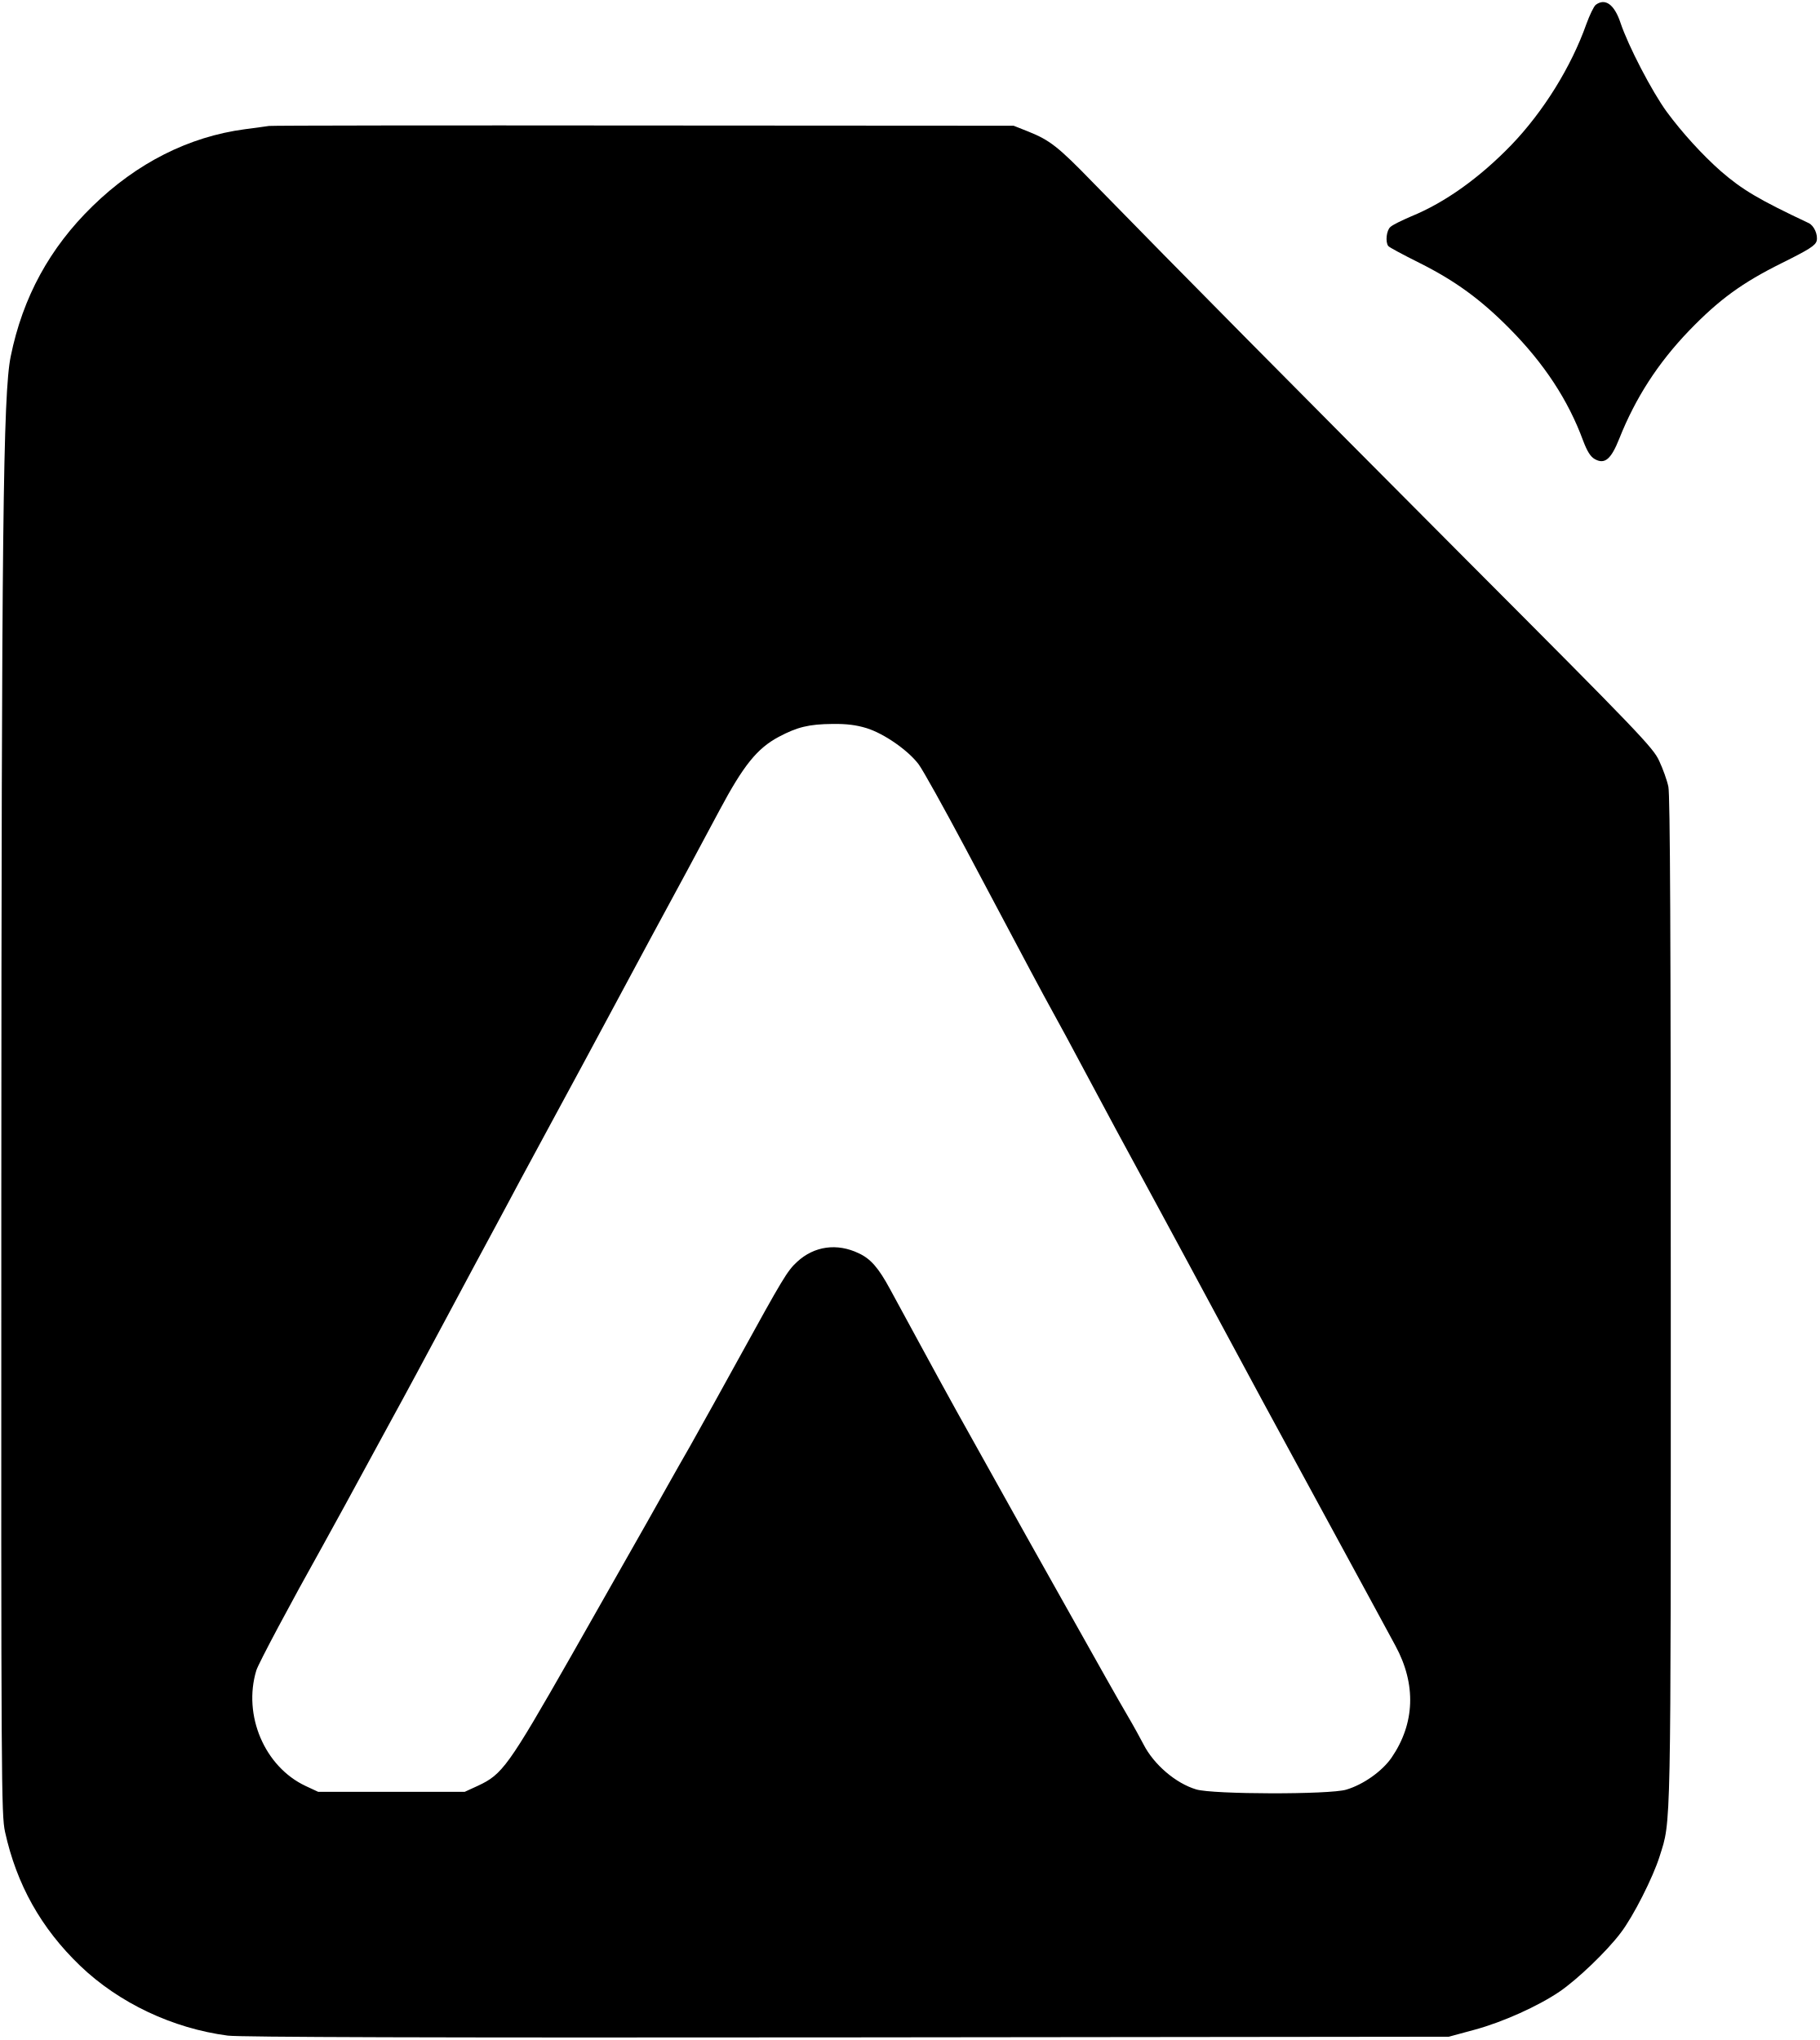
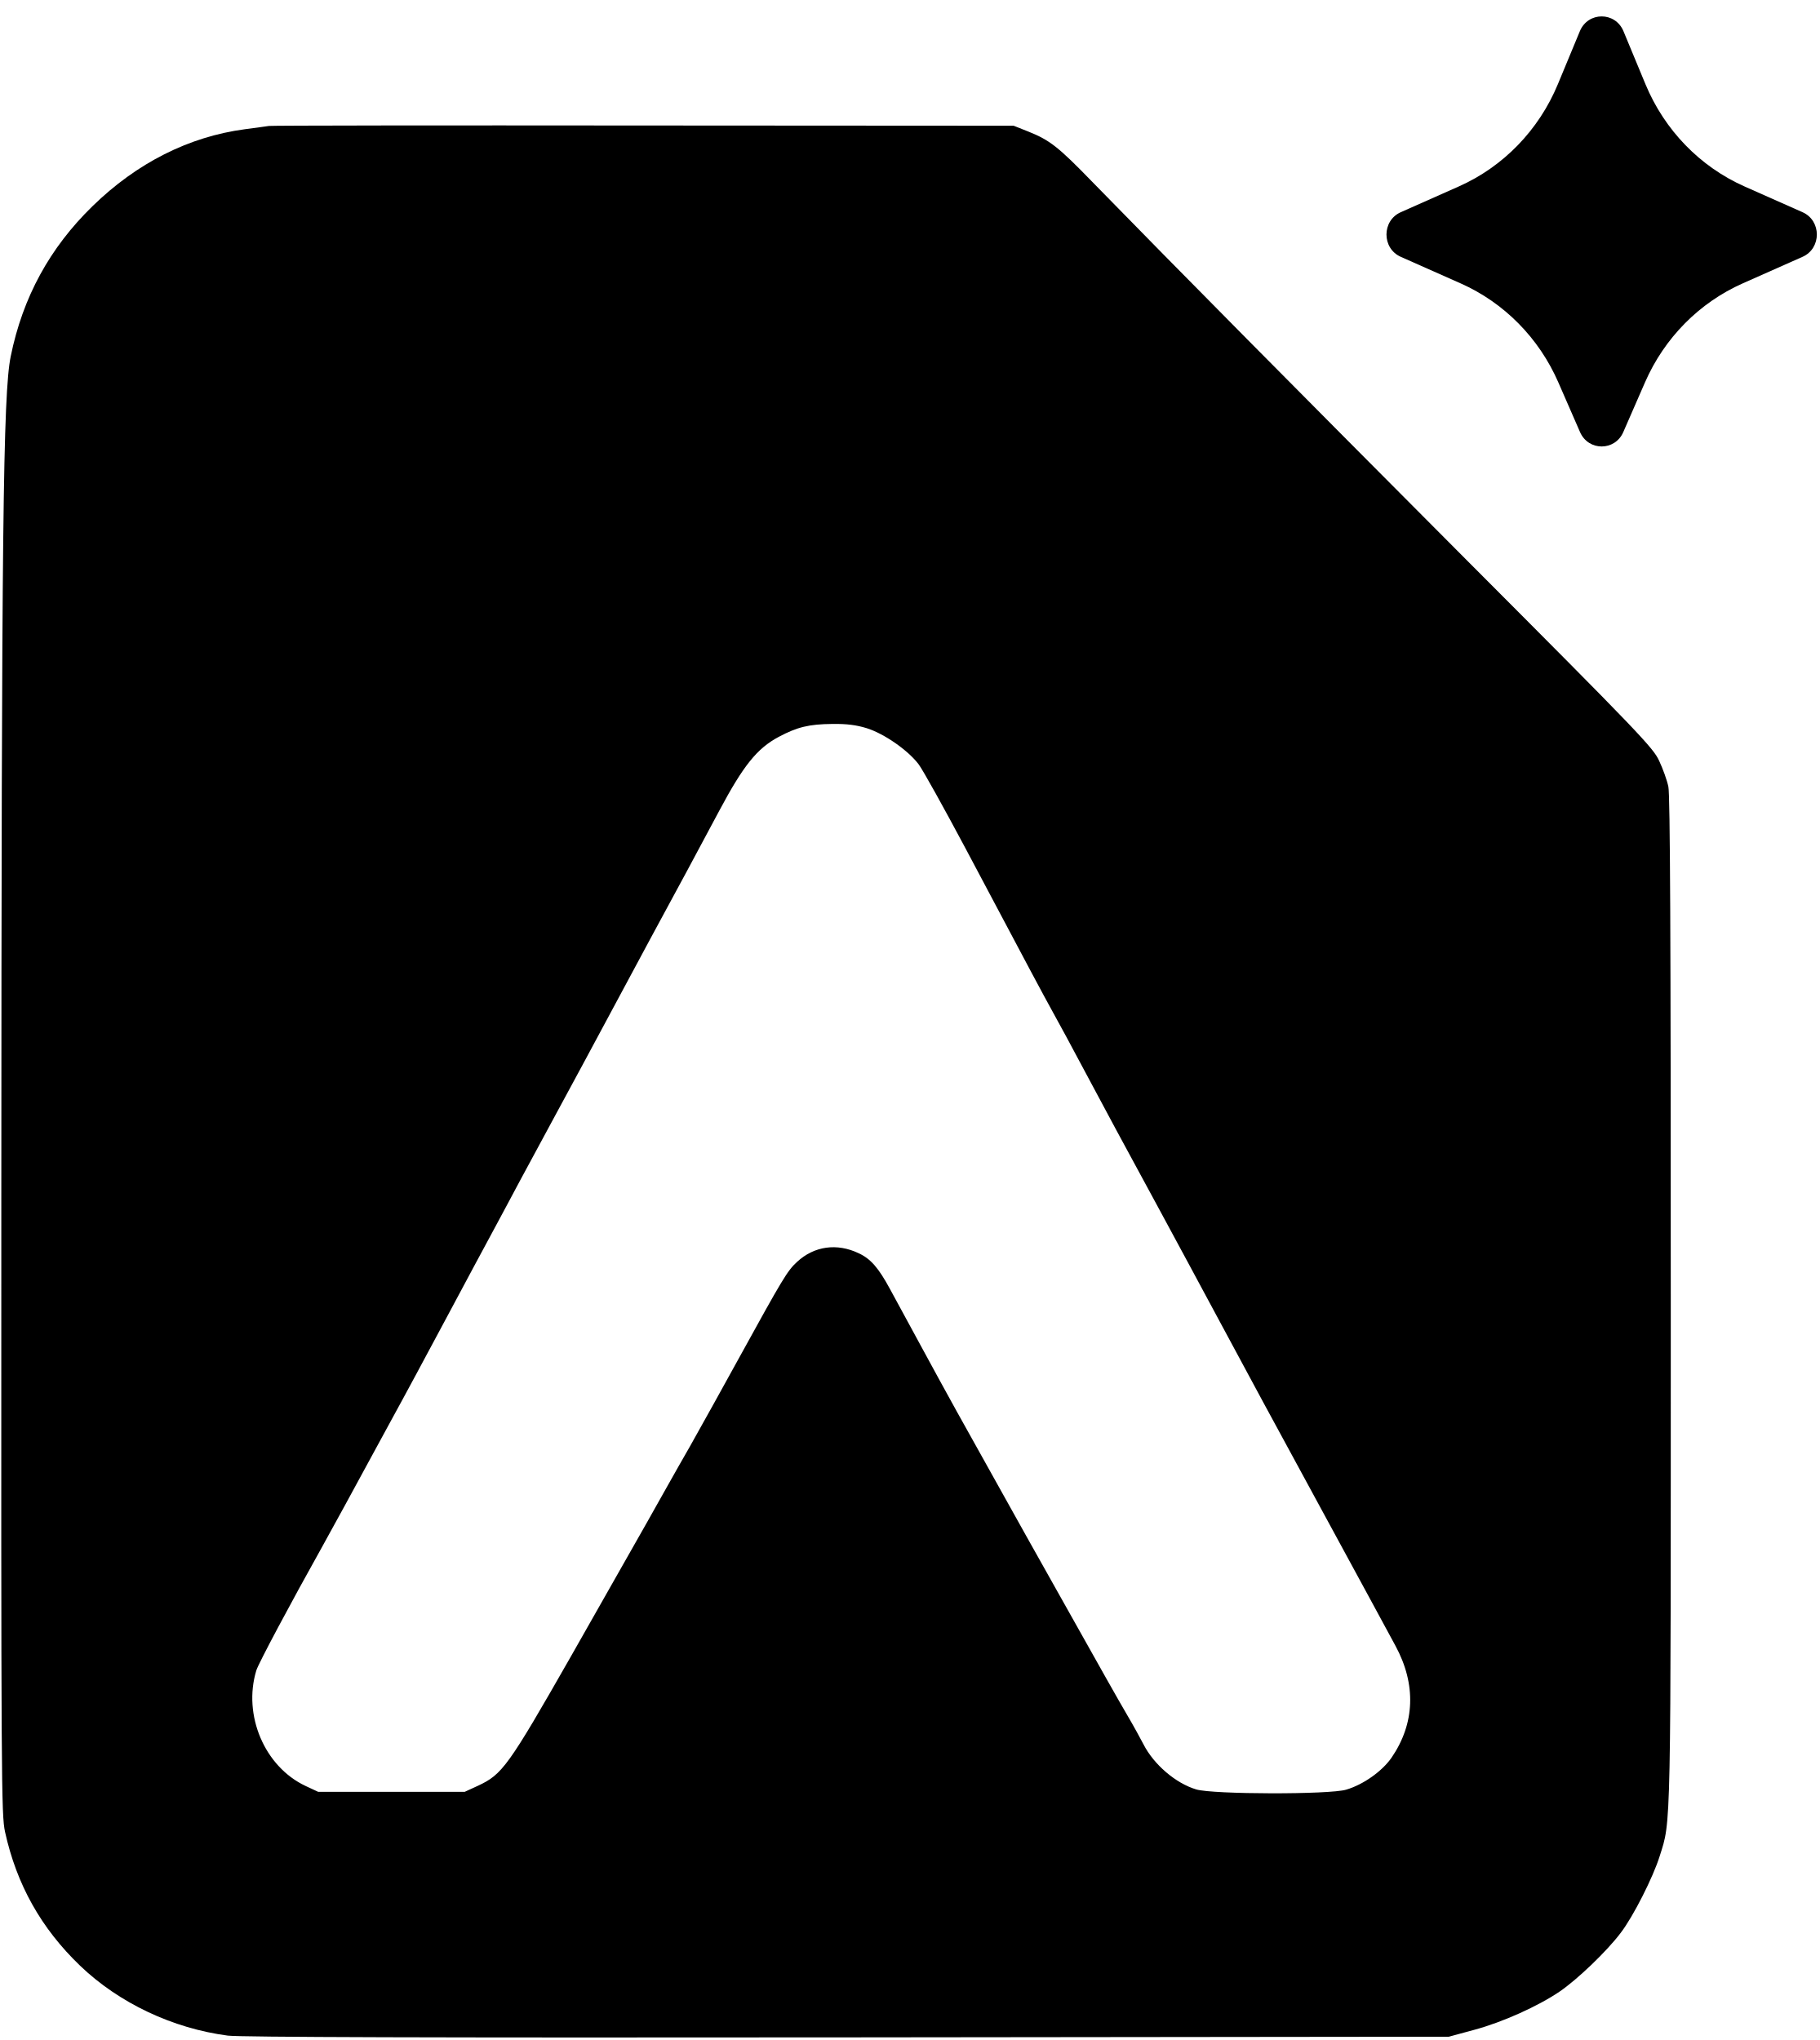
<svg xmlns="http://www.w3.org/2000/svg" viewBox="246 145 832 933" fill="currentColor" role="img" aria-label="AgentDeck">
  <g transform="translate(0,1254) scale(0.1,-0.1)">
-     <path d="M9757 11068 c-9 -7 -28 -47 -43 -88 -69 -195 -196 -400 -343 -553 -144 -149 -302 -263 -459 -327 -42 -18 -85 -39 -94 -48 -18 -15 -24 -68 -10 -87 4 -6 68 -40 142 -77 164 -82 282 -168 415 -303 156 -158 266 -325 334 -510 19 -50 34 -74 54 -85 45 -25 74 -1 112 95 74 186 177 345 318 492 138 143 242 219 425 310 125 62 153 80 159 101 7 28 -12 71 -37 82 -227 107 -303 152 -401 237 -84 74 -177 176 -247 271 -68 93 -177 303 -212 408 -28 84 -70 114 -113 82z" />
    <path d="M3690 10514 c-14 -2 -63 -9 -110 -15 -256 -34 -494 -154 -697 -352 -195 -190 -319 -416 -374 -687 -35 -171 -42 -793 -43 -3845 -1 -2695 0 -2824 17 -2903 53 -241 165 -441 343 -612 178 -171 424 -287 676 -320 58 -7 915 -10 2833 -8 l2750 3 118 32 c129 35 289 107 388 174 81 55 217 185 280 269 57 74 148 254 178 350 53 168 51 77 51 2547 0 1664 -3 2307 -11 2345 -6 29 -25 82 -42 118 -27 60 -90 126 -887 925 -773 776 -1309 1317 -1705 1723 -156 161 -195 191 -292 230 l-68 27 -1690 1 c-929 1 -1701 0 -1715 -2z m2732 -2754 c81 -25 191 -102 239 -166 20 -27 116 -200 214 -384 306 -577 346 -652 400 -750 29 -52 90 -165 135 -250 107 -201 188 -351 345 -640 70 -129 197 -365 283 -525 85 -159 292 -542 460 -850 167 -308 322 -592 343 -632 96 -177 89 -356 -18 -512 -43 -62 -129 -123 -207 -146 -75 -23 -610 -22 -686 1 -94 28 -194 114 -241 206 -12 23 -45 84 -74 133 -48 82 -108 189 -305 540 -37 66 -109 194 -160 285 -91 163 -169 303 -314 563 -40 72 -116 211 -168 307 -52 96 -114 210 -138 254 -53 98 -89 139 -143 164 -100 48 -204 33 -282 -39 -45 -41 -66 -77 -268 -444 -63 -115 -163 -295 -222 -400 -60 -104 -147 -260 -195 -345 -48 -85 -205 -362 -349 -615 -288 -505 -314 -540 -425 -592 l-61 -28 -335 0 -335 0 -58 27 c-187 88 -287 323 -225 528 9 31 163 319 298 560 46 83 129 234 322 590 53 96 164 303 248 460 84 157 186 348 228 425 41 77 90 167 107 200 18 33 91 168 162 300 72 132 183 339 248 460 65 121 150 279 188 350 126 232 220 407 317 589 110 206 172 283 271 336 85 45 138 58 245 59 66 1 110 -5 156 -19z" />
  </g>
+   <path d="M14.217,19.707l-1.112,2.547c-0.427,0.979-1.782,0.979-2.21,0l-1.112-2.547c-0.99-2.267-2.771-4.071-4.993-5.057 L1.73,13.292c-0.973-0.432-0.973-1.848,0-2.28l2.965-1.316C6.974,8.684,8.787,6.813,9.76,4.47l1.126-2.714 c0.418-1.007,1.81-1.007,2.228,0L14.24,4.47c0.973,2.344,2.786,4.215,5.065,5.226l2.965,1.316c0.973,0.432,0.973,1.848,0,2.28 l-3.061,1.359C16.988,15.637,15.206,17.441,14.217,19.707z" transform="translate(871.05,143.55) scale(8.9455)" />
</svg>
